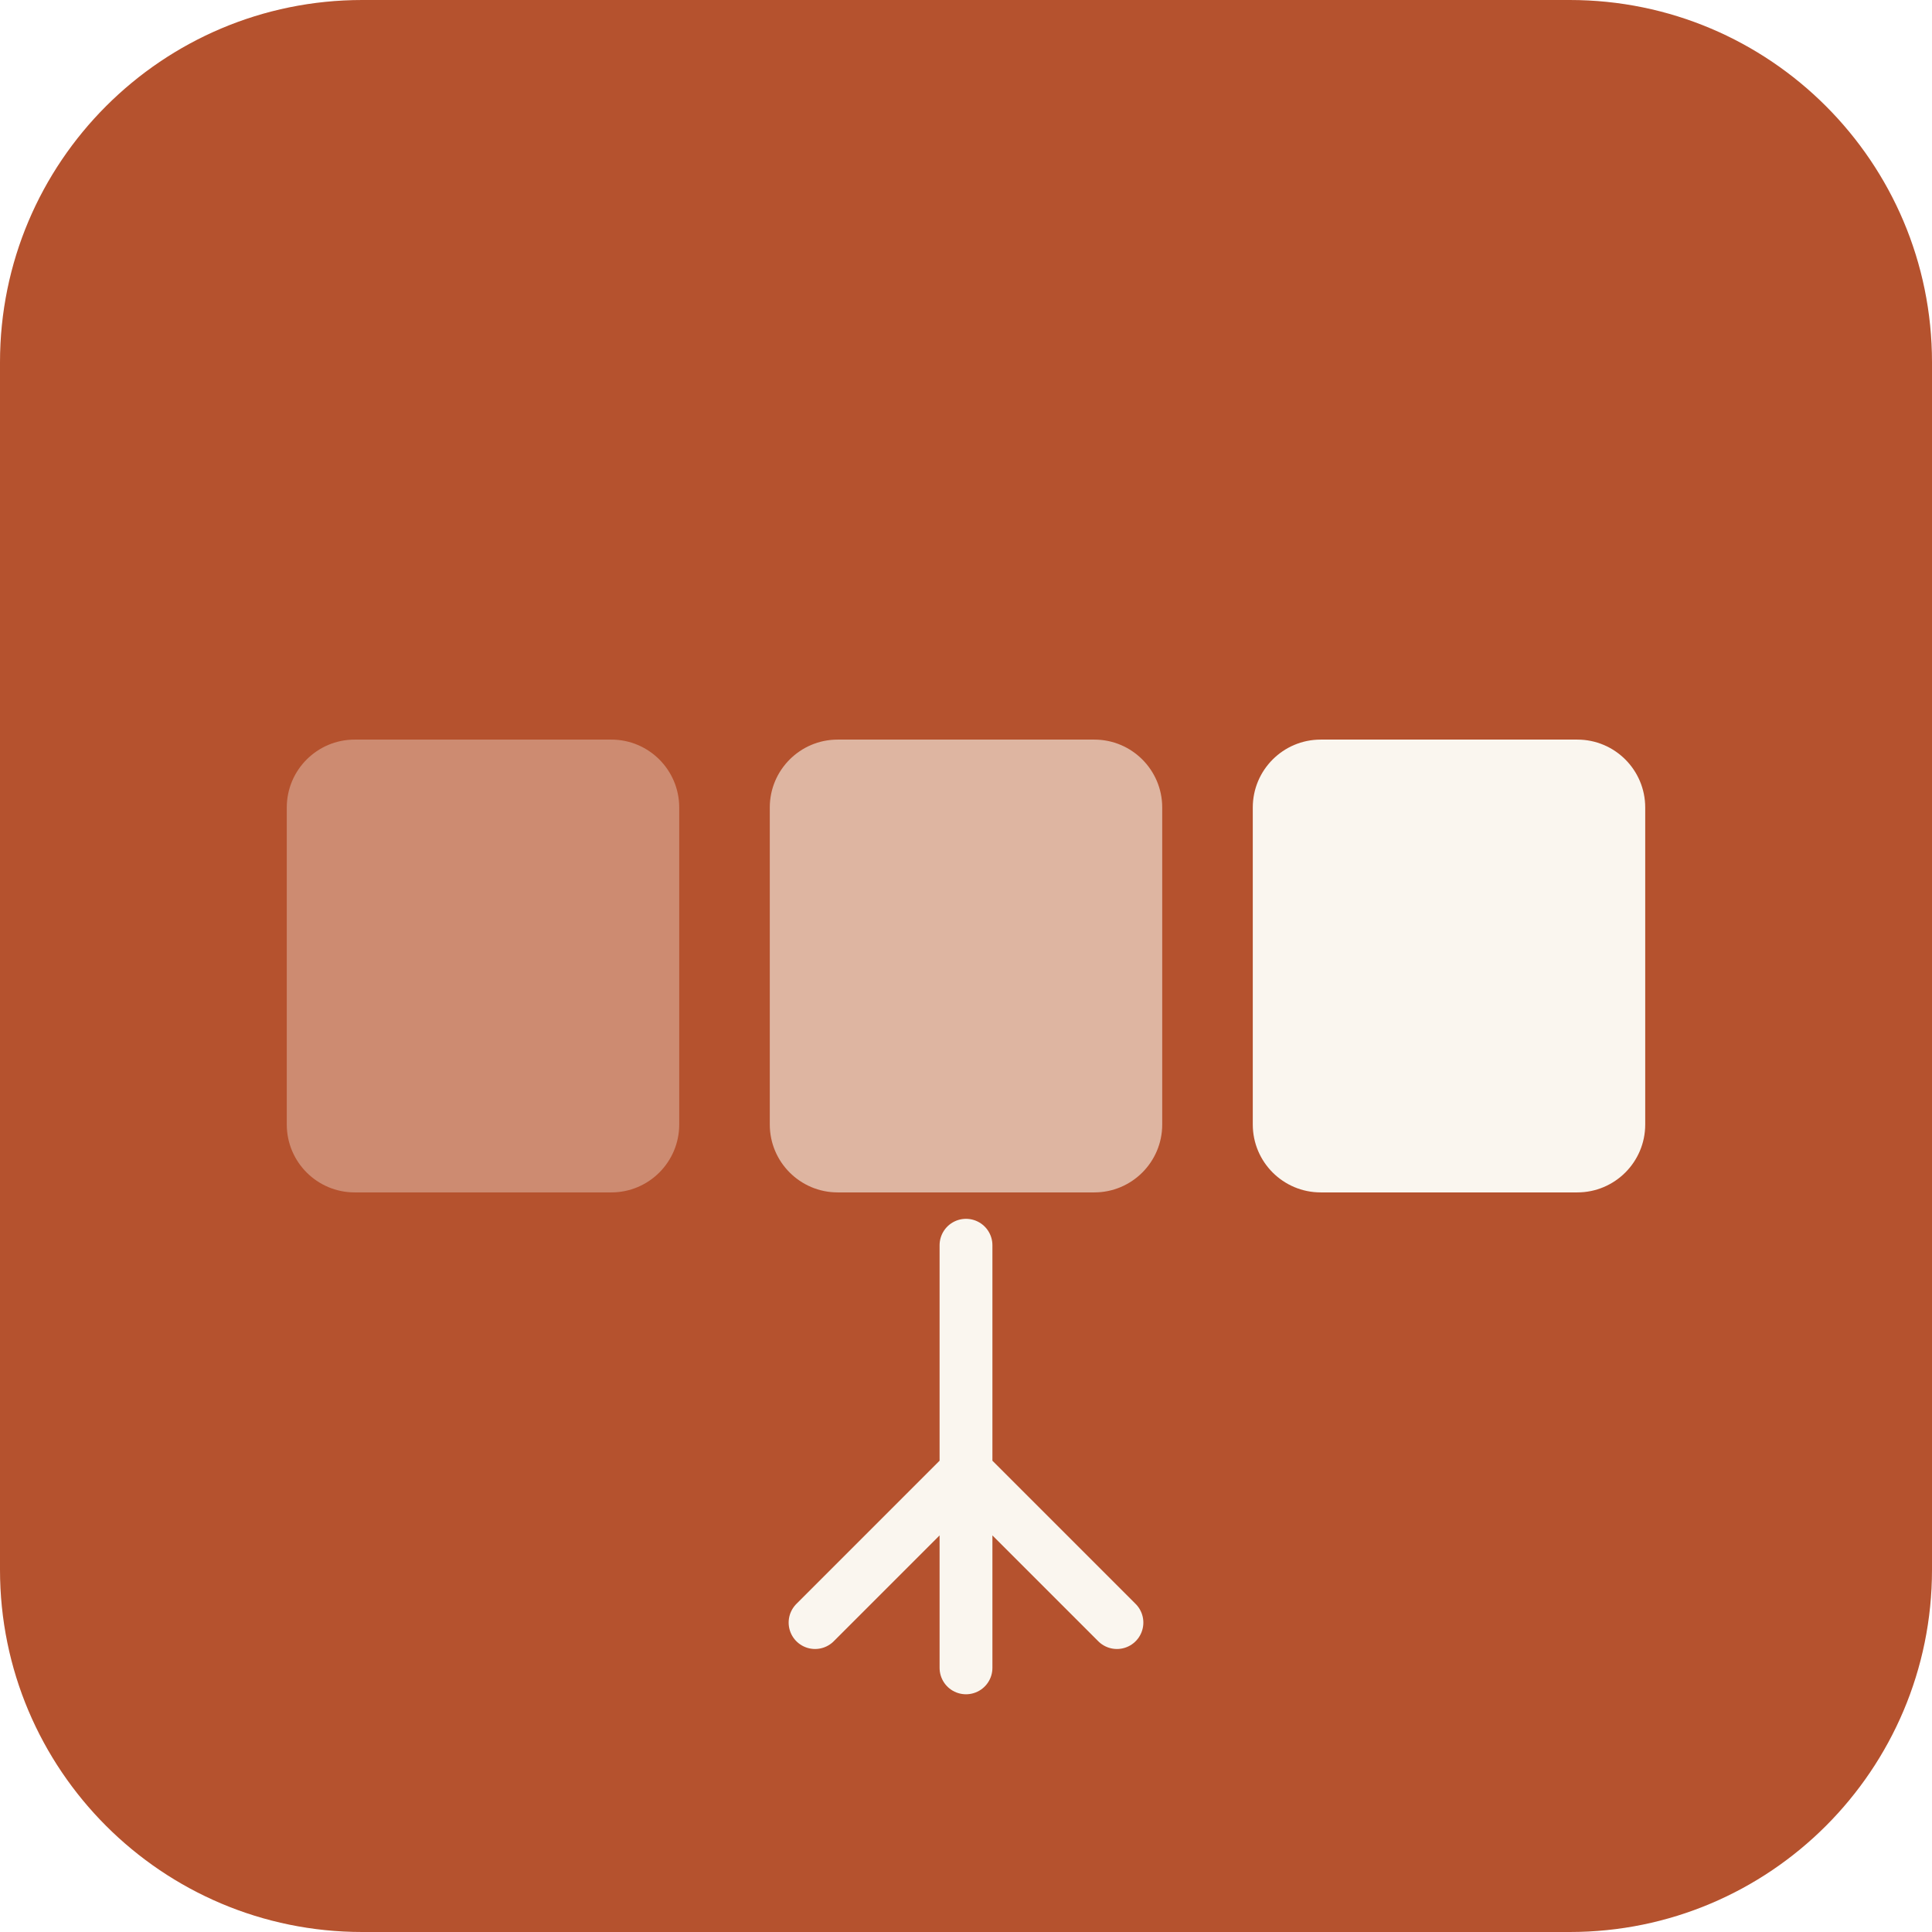
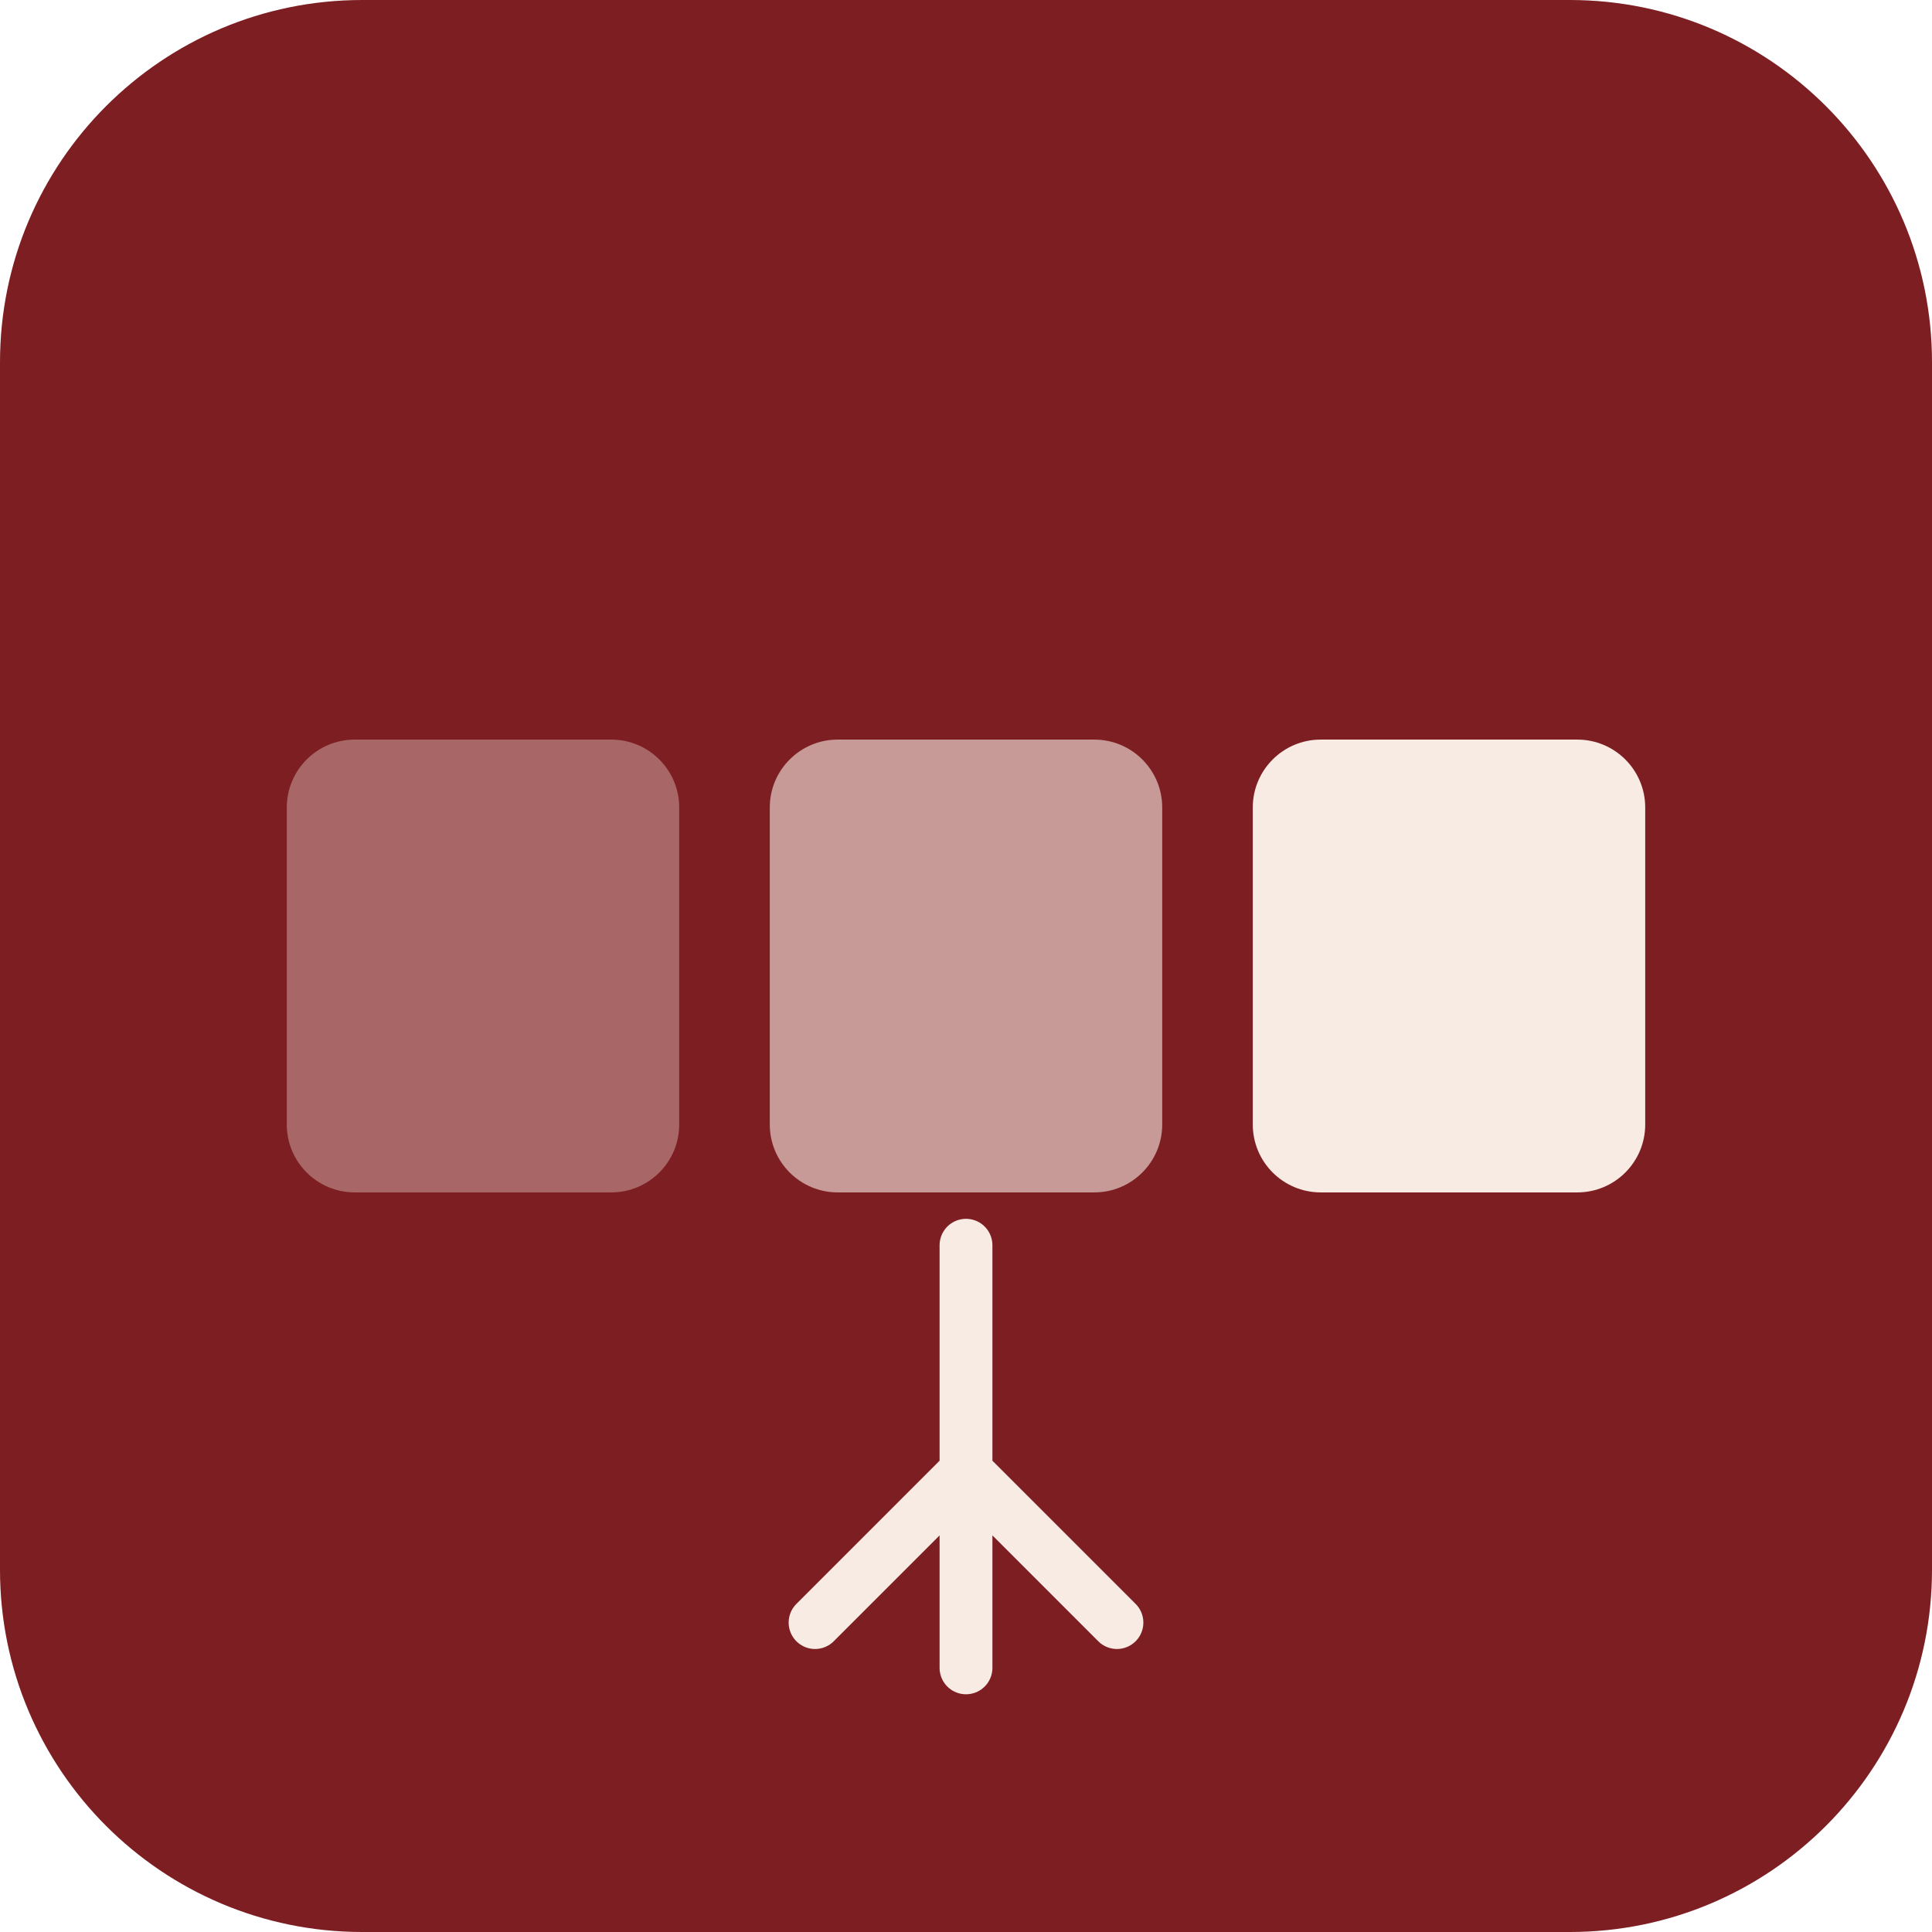
<svg xmlns="http://www.w3.org/2000/svg" viewBox="0 0 512 512">
-   <rect width="512" height="512" rx="96" fill="#b5522e" />
-   <g fill="#faf6ef">
+   <rect width="512" height="512" rx="96" fill="#7d1e22" />
+   <g fill="#f8ebe4">
    <rect x="76" y="196" width="104" height="120" rx="18" opacity="0.35" />
    <rect x="204" y="196" width="104" height="120" rx="18" opacity="0.6" />
    <rect x="332" y="196" width="104" height="120" rx="18" />
  </g>
-   <path d="M256 330 v60 M256 390 l-40 40 M256 390 l40 40 M256 390 v52" stroke="#faf6ef" stroke-width="14" stroke-linecap="round" fill="none" />
+   <path d="M256 330 v60 M256 390 l-40 40 M256 390 l40 40 M256 390 v52" stroke="#f8ebe4" stroke-width="14" stroke-linecap="round" fill="none" />
</svg>
